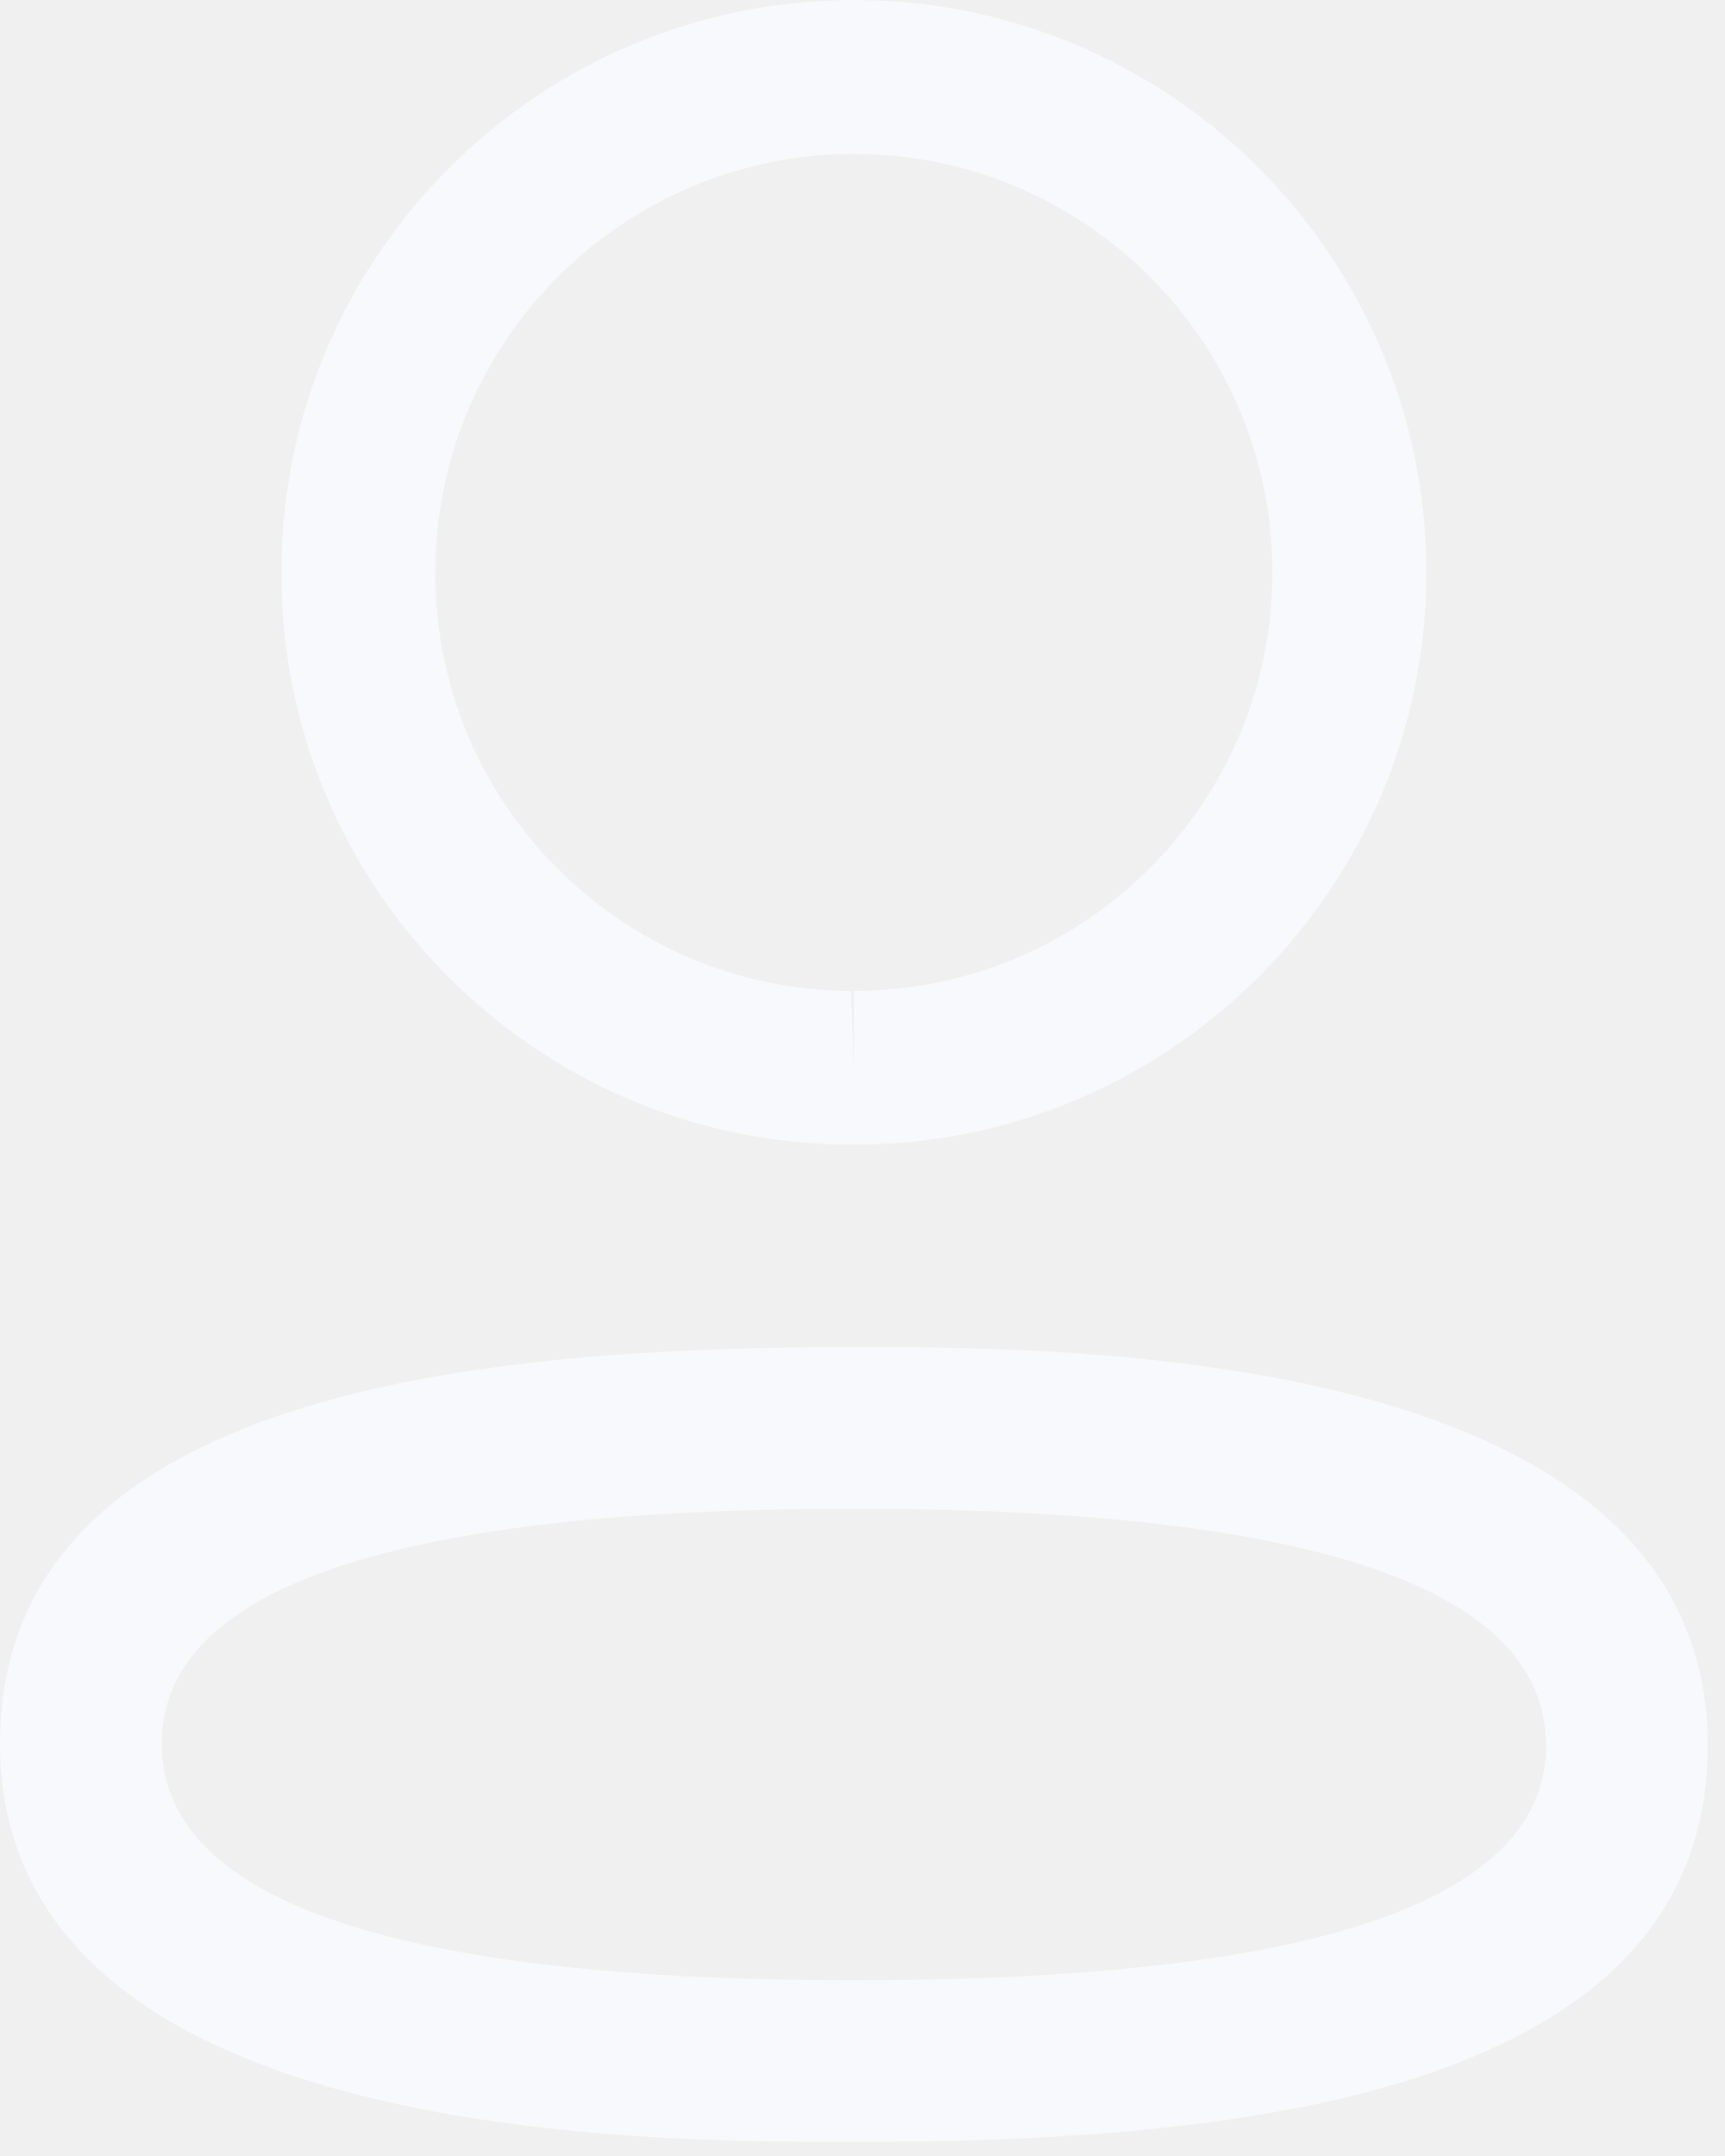
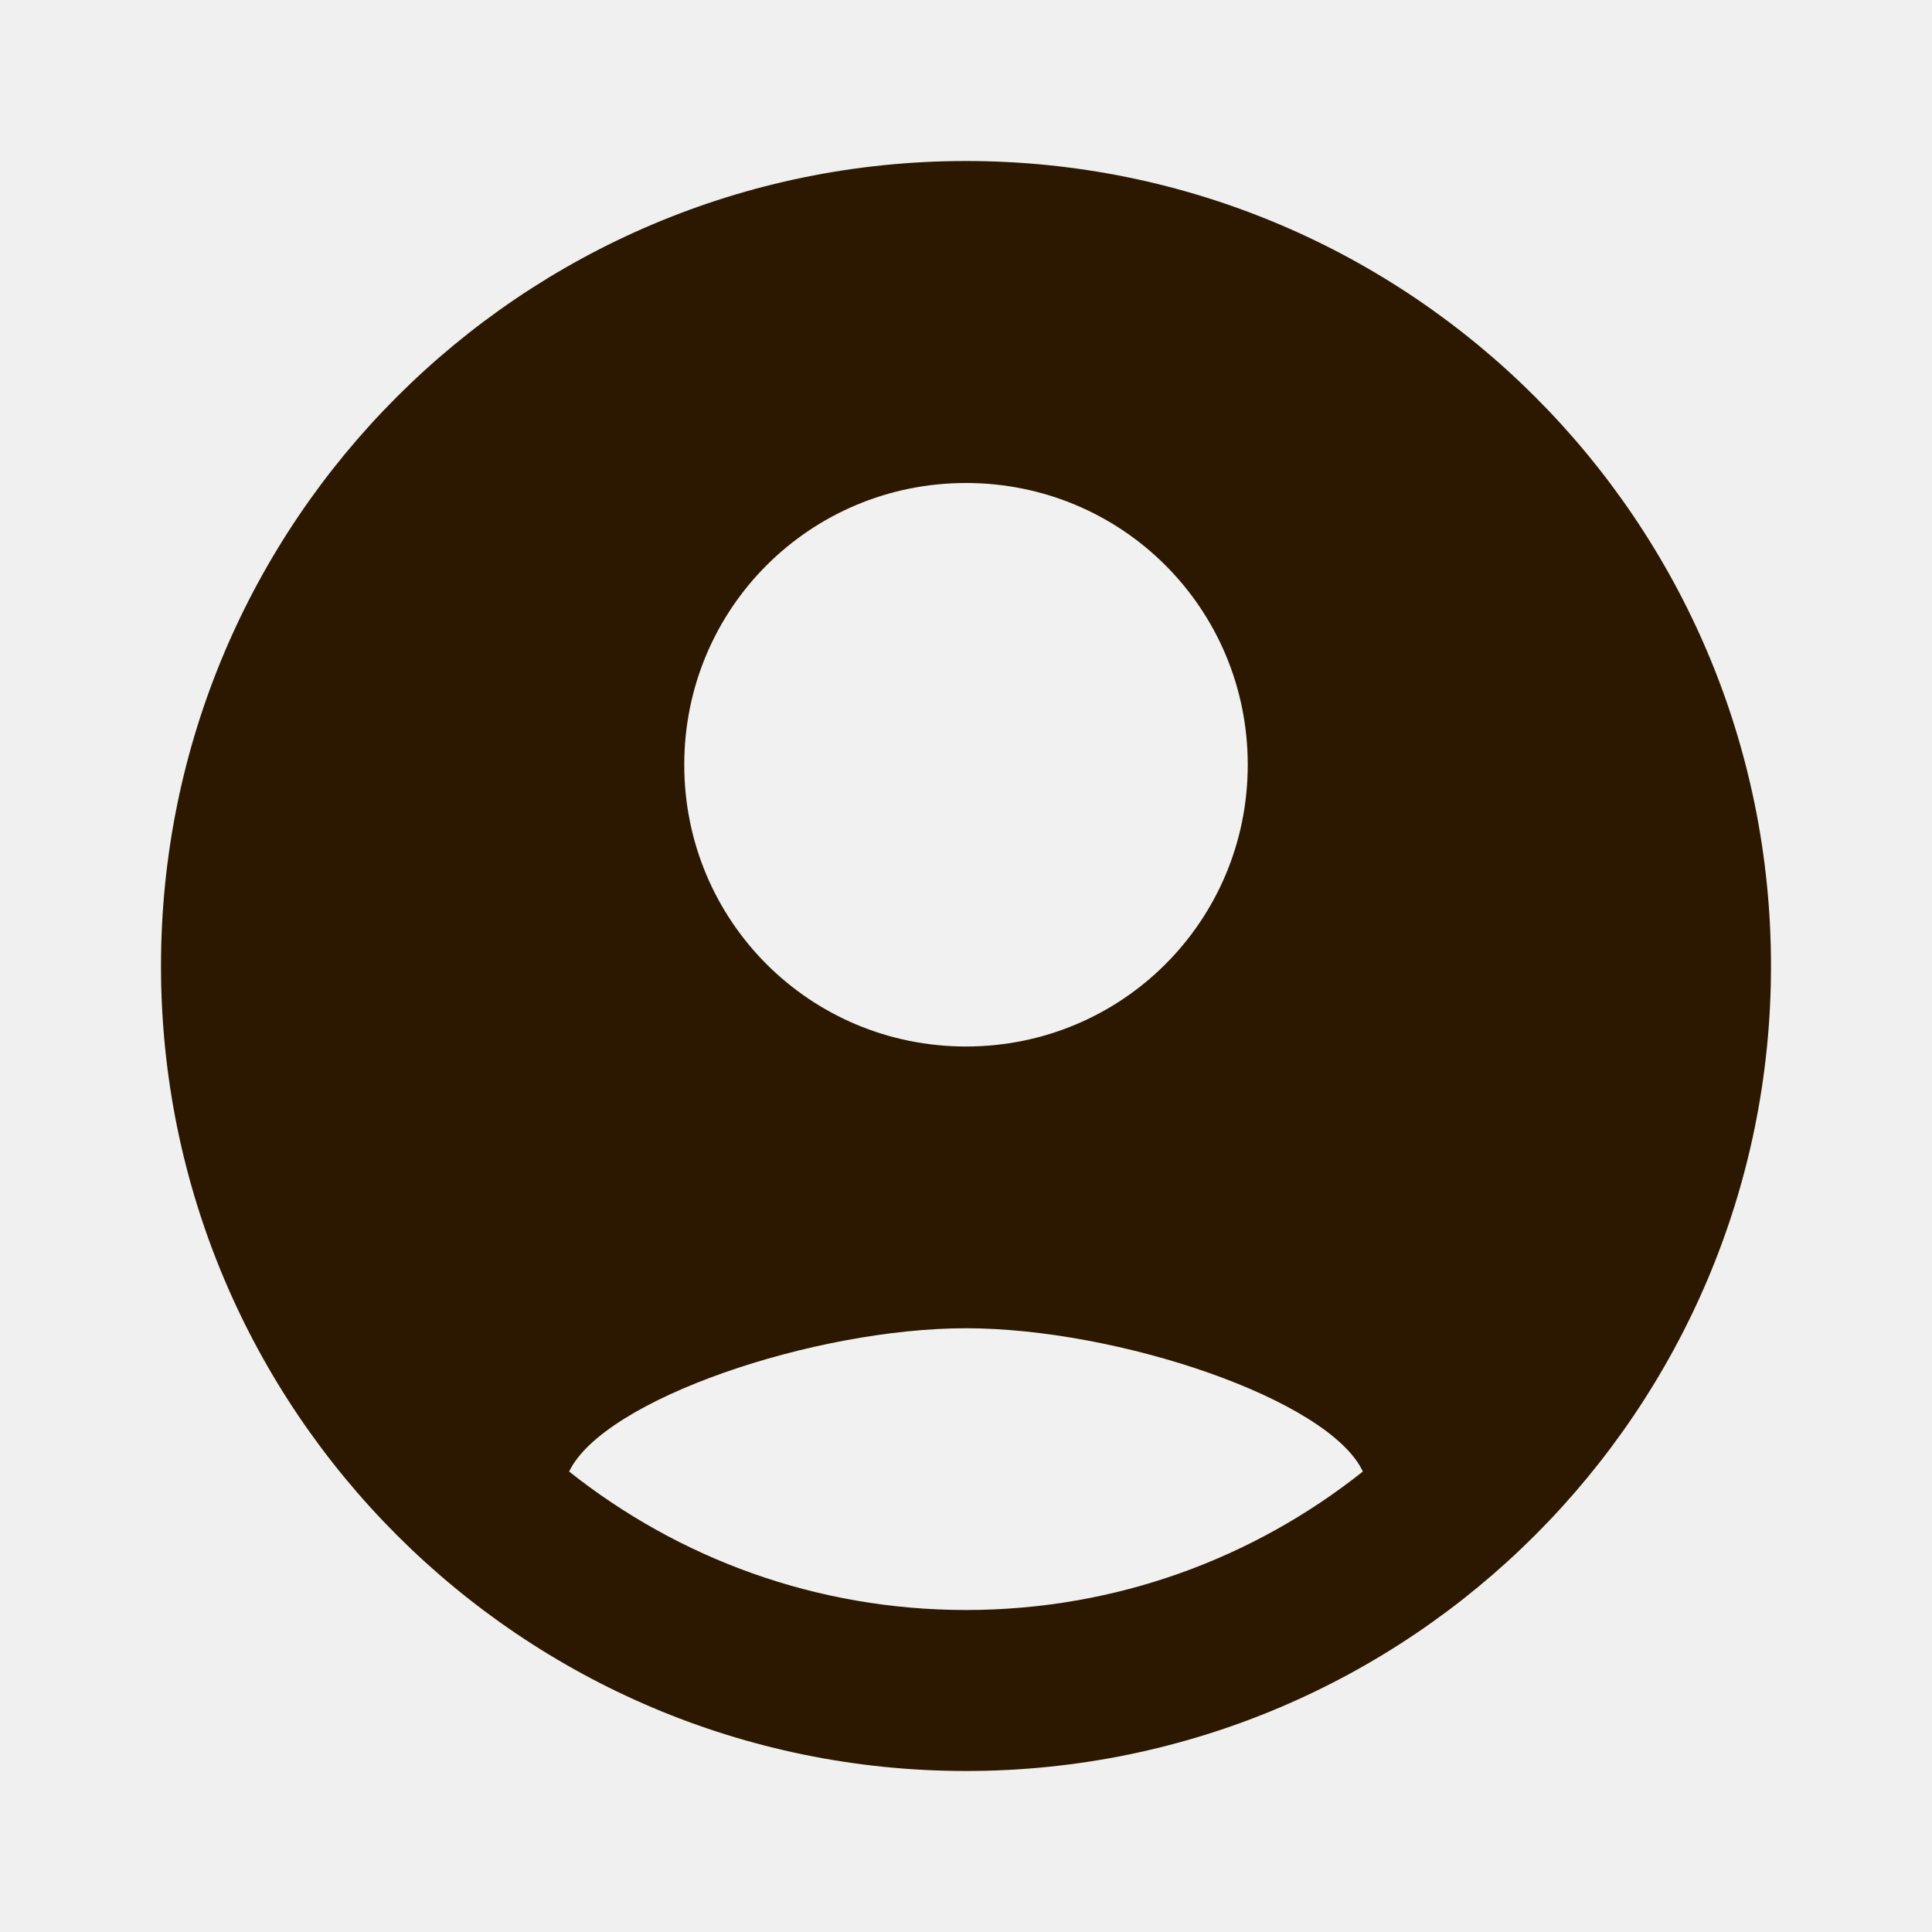
- <svg xmlns="http://www.w3.org/2000/svg" width="16" height="20" viewBox="0 0 16 20" fill="none">
-   <g id="Profile">
-     <g id="Group 3">
-       <mask id="mask0_354_652" style="mask-type:luminance" maskUnits="userSpaceOnUse" x="0" y="12" width="16" height="8">
-         <path id="Clip 2" fill-rule="evenodd" clip-rule="evenodd" d="M0 12.496H15.84V19.87H0V12.496Z" fill="white" />
-       </mask>
-       <g mask="url(#mask0_354_652)">
-         <path id="Fill 1" fill-rule="evenodd" clip-rule="evenodd" d="M7.921 13.996C3.66 13.996 1.5 14.728 1.5 16.173C1.5 17.631 3.66 18.37 7.921 18.37C12.181 18.37 14.34 17.638 14.34 16.193C14.34 14.735 12.181 13.996 7.921 13.996ZM7.921 19.87C5.962 19.87 -0 19.87 -0 16.173C-0 12.877 4.521 12.496 7.921 12.496C9.88 12.496 15.84 12.496 15.84 16.193C15.84 19.489 11.32 19.87 7.921 19.87Z" fill="#F7F9FC" />
-       </g>
-     </g>
-     <g id="Group 6">
-       <mask id="mask1_354_652" style="mask-type:luminance" maskUnits="userSpaceOnUse" x="2" y="0" width="12" height="11">
-         <path id="Clip 5" fill-rule="evenodd" clip-rule="evenodd" d="M2.61 9.15527e-05H13.23V10.619H2.61V9.15527e-05Z" fill="white" />
-       </mask>
-       <g mask="url(#mask1_354_652)">
-         <path id="Fill 4" fill-rule="evenodd" clip-rule="evenodd" d="M7.921 1.428C5.78 1.428 4.038 3.169 4.038 5.31C4.031 7.444 5.76 9.184 7.892 9.192L7.921 9.906V9.192C10.061 9.192 11.802 7.45 11.802 5.31C11.802 3.169 10.061 1.428 7.921 1.428ZM7.921 10.619H7.889C4.967 10.61 2.6 8.227 2.61 5.307C2.61 2.382 4.992 -0 7.921 -0C10.849 -0 13.23 2.382 13.23 5.31C13.23 8.238 10.849 10.619 7.921 10.619Z" fill="#F7F9FC" />
-       </g>
-     </g>
+ <svg xmlns="http://www.w3.org/2000/svg" width="200" height="200" viewBox="0 0 200 200" fill="none">
+   <g id="account_circle_24px">
+     <path id="Path" d="M100 16.667C54 16.667 16.666 54 16.666 100C16.666 146 54 183.333 100 183.333C146 183.333 183.333 146 183.333 100C183.333 54 146 16.667 100 16.667Z" fill="#2C1800" />
+     <path id="Path_2" d="M58.916 152.333C62.5 144.833 84.333 137.5 100 137.5C115.667 137.5 137.583 144.833 141.083 152.333C129.75 161.333 115.5 166.667 100 166.667C84.5 166.667 70.25 161.333 58.916 152.333Z" fill="#F1F1F1" />
+     <path id="Path_3" d="M153 140.25C141.083 125.75 112.167 120.833 100 120.833C87.834 120.833 58.917 125.75 47 140.25C38.5 129.083 33.334 115.167 33.334 100C33.334 63.25 63.25 33.333 100 33.333C136.75 33.333 166.667 63.25 166.667 100C166.667 115.167 161.5 129.083 153 140.25Z" fill="#2C1800" />
+     <path id="Path_4" d="M100 50C83.834 50 70.834 63 70.834 79.167C70.834 95.333 83.834 108.333 100 108.333C116.167 108.333 129.167 95.333 129.167 79.167C129.167 63 116.167 50 100 50Z" fill="#F1F1F1" />
+     <path id="Path_5" d="M100 91.667C93.083 91.667 87.5 86.083 87.5 79.167C87.5 72.25 93.083 66.667 100 66.667C106.917 66.667 112.5 72.25 112.5 79.167C112.5 86.083 106.917 91.667 100 91.667Z" fill="#F1F1F1" />
  </g>
</svg>
